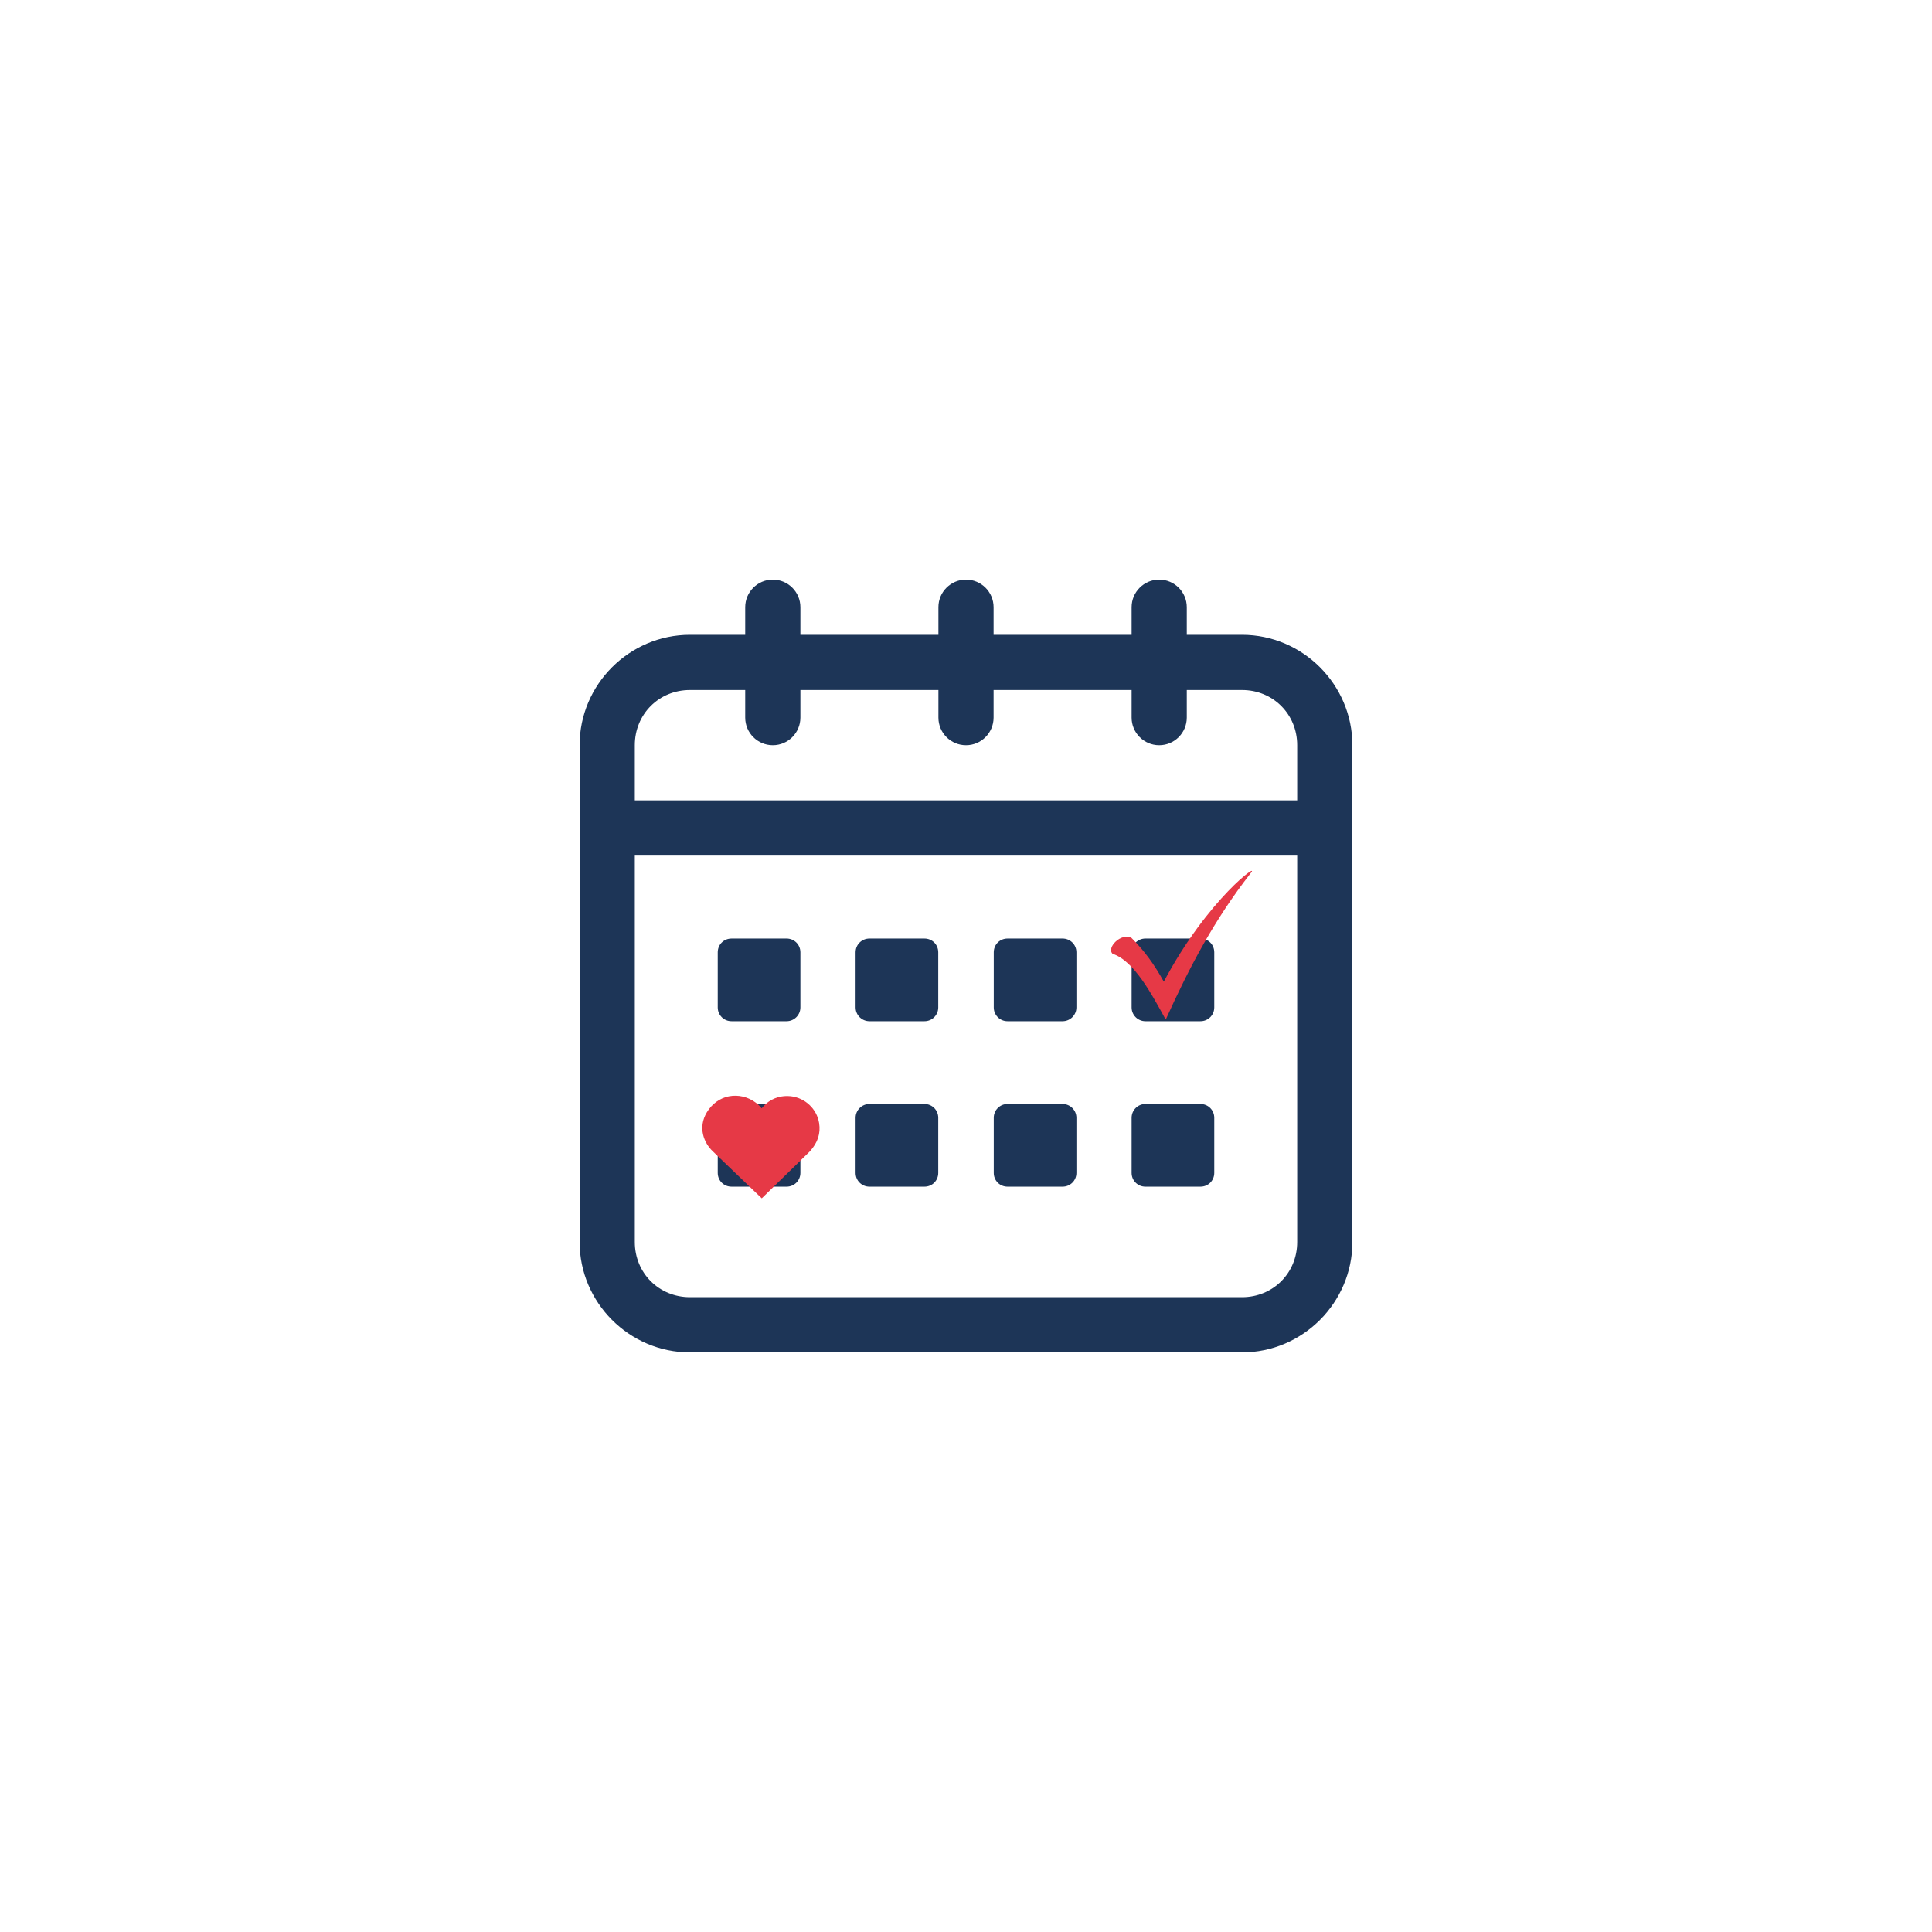
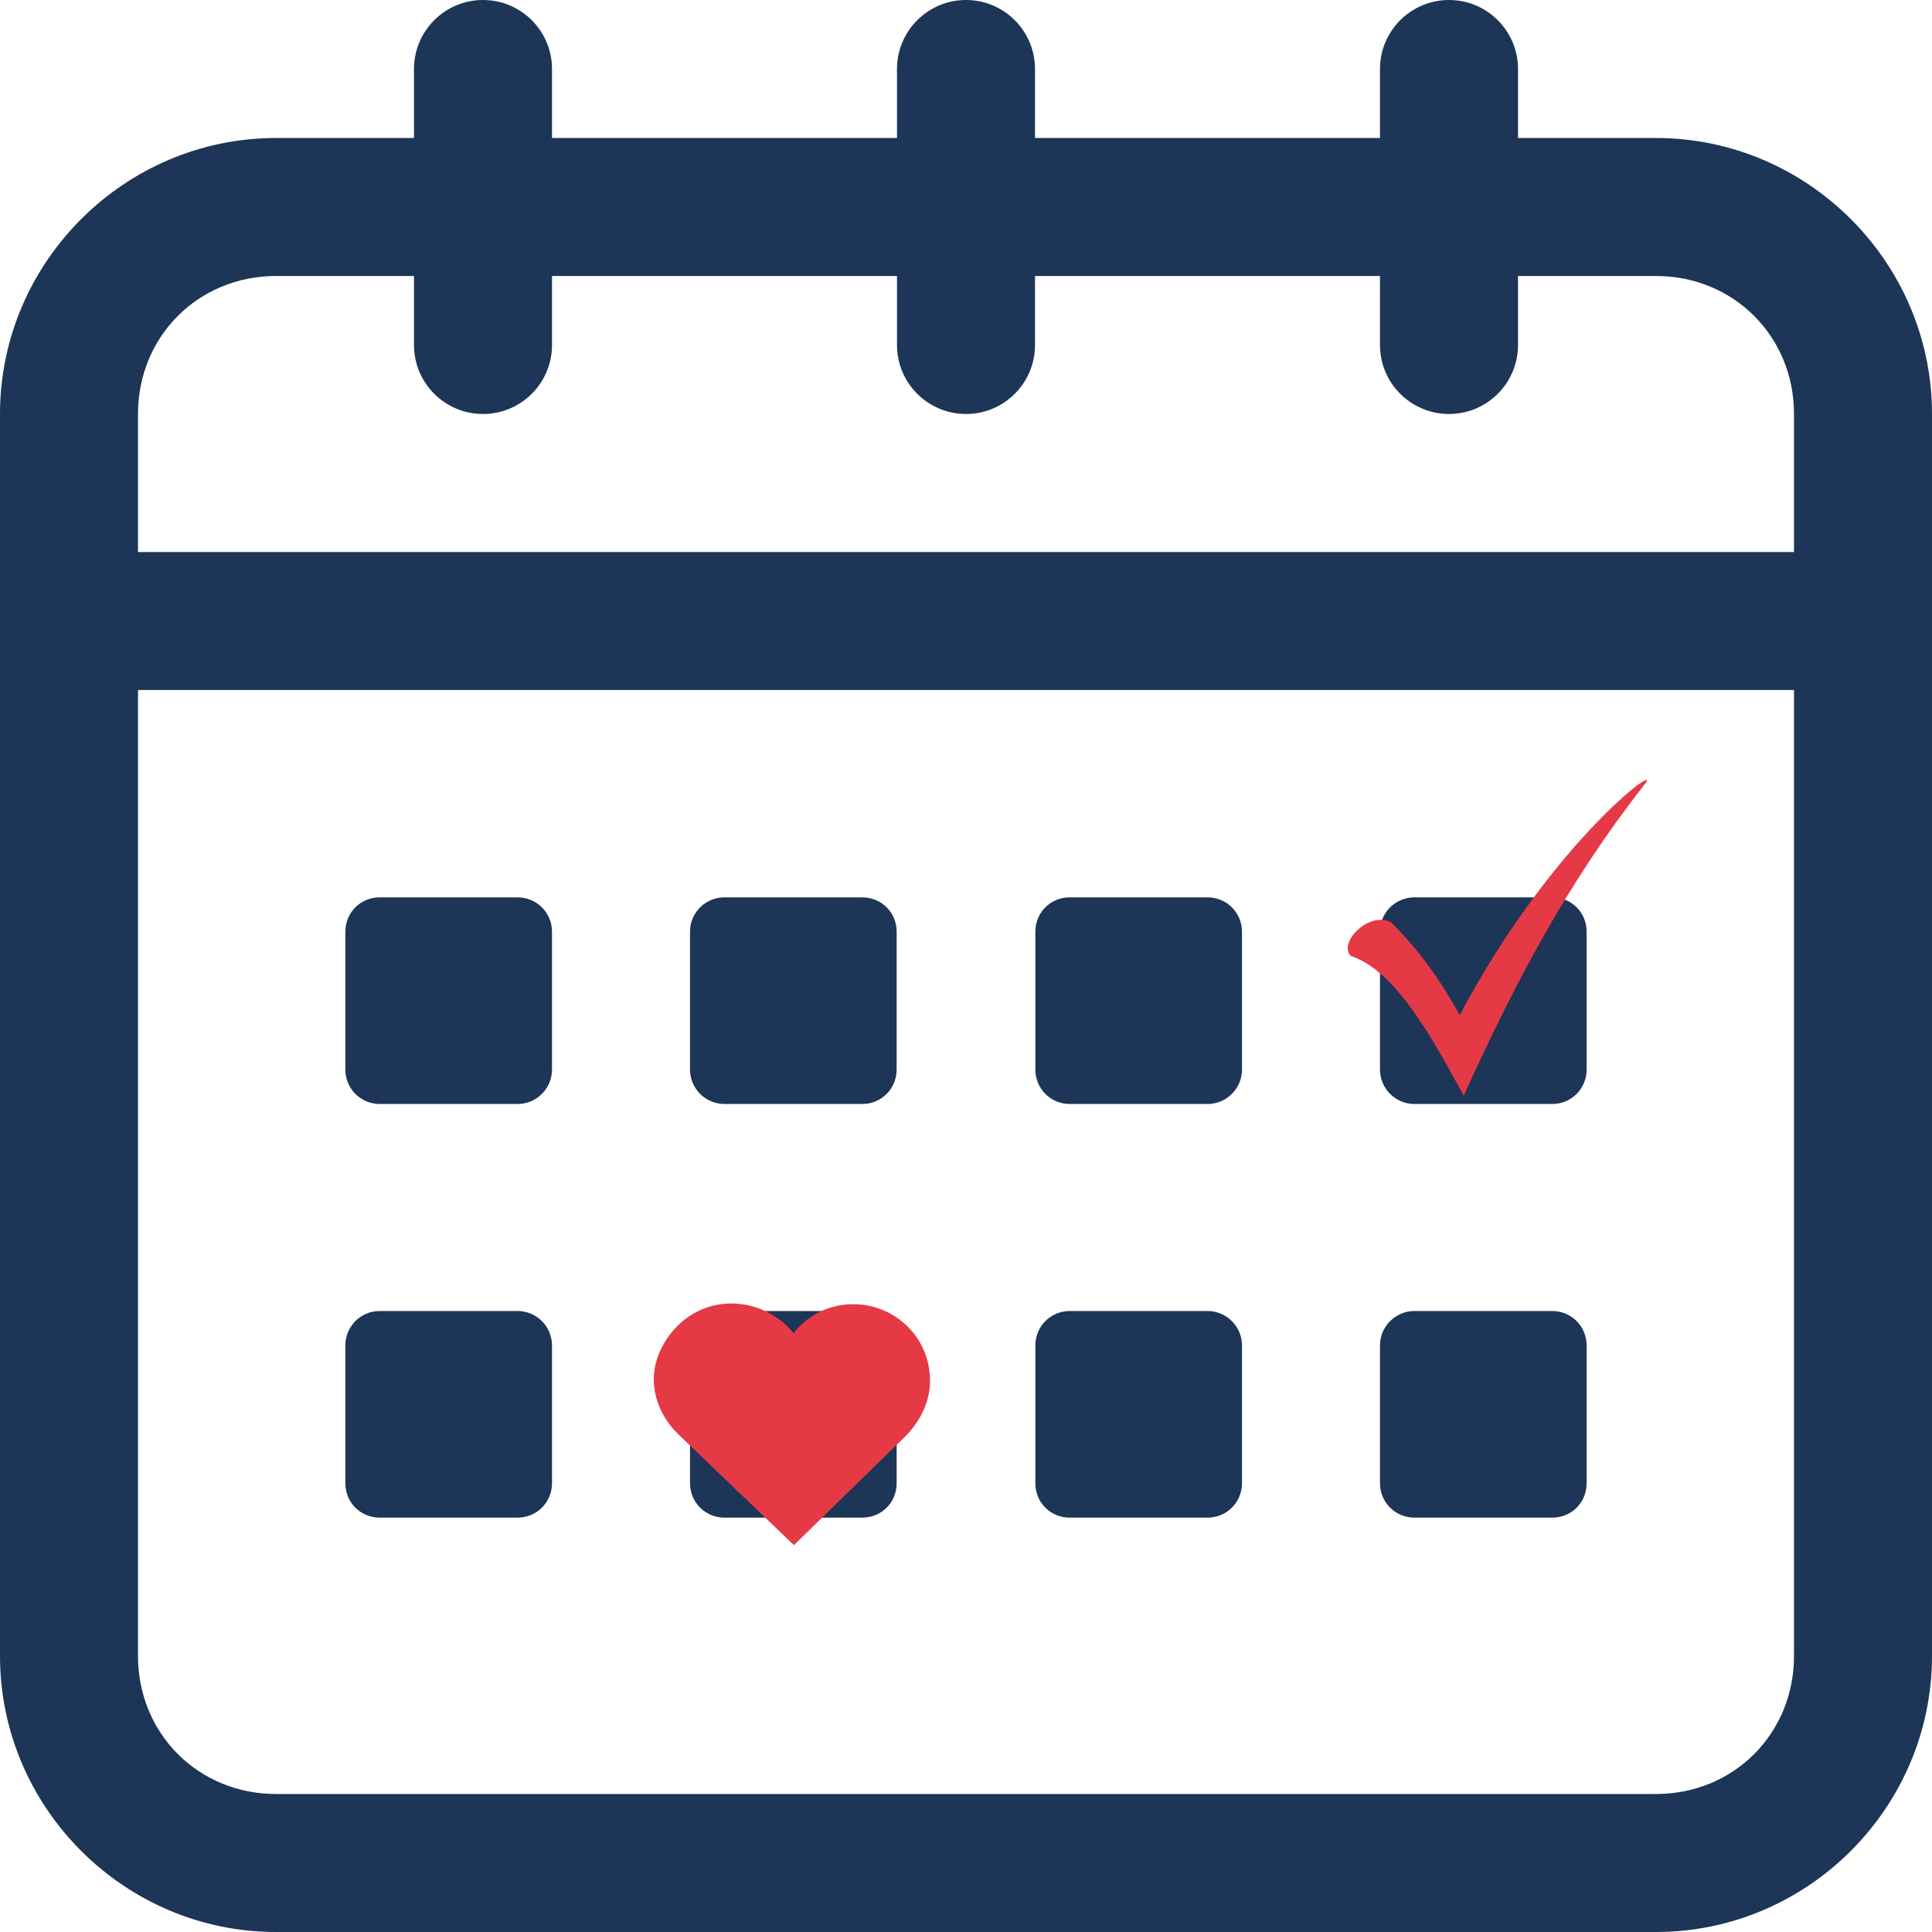
<svg xmlns="http://www.w3.org/2000/svg" width="500" zoomAndPan="magnify" viewBox="0 0 375 375" height="500" preserveAspectRatio="xMidYMid meet" version="1.0">
  <defs>
-     <clipPath id="14651f1994">
-       <path d="M 112.5 112.5 L 262.5 112.5 L 262.5 262.5 L 112.5 262.5 Z M 112.5 112.5 " clip-rule="nonzero" />
+     <clipPath id="5e72c2ecc4">
+       <path d="M 261 151 L 320 151 L 320 212.98 L 261 212.98 Z M 261 151 " clip-rule="nonzero" />
    </clipPath>
-     <clipPath id="1526286db2">
-       <path d="M 215 169 L 244 169 L 244 197.707 L 215 197.707 Z M 215 169 " clip-rule="nonzero" />
+     <clipPath id="e00941e39b">
+       <path d="M 126.906 253 L 180.598 253 L 180.598 299.918 L 126.906 299.918 Z M 126.906 253 " clip-rule="nonzero" />
    </clipPath>
-     <clipPath id="3b0134f826">
-       <path d="M 136.316 212.602 L 159.109 212.602 L 159.109 232.594 L 136.316 232.594 Z M 136.316 212.602 " clip-rule="nonzero" />
+     <clipPath id="4b4f978e58">
+       <path d="M 129.031 260.5 C 124.684 267.66 127.746 274.633 131.598 278.332 L 154.098 299.918 L 176.125 278.406 C 179.703 274.43 181.074 270.207 180.312 265.508 C 179.262 259.004 173.902 253.961 167.285 253.238 C 163.223 252.801 159.301 253.949 156.242 256.492 C 155.418 257.18 154.68 257.941 154.039 258.773 C 153.277 257.828 152.387 256.961 151.375 256.195 C 147.855 253.52 143.375 252.457 139.07 253.285 C 134.996 254.07 131.336 256.699 129.031 260.5 Z M 129.031 260.5 " clip-rule="nonzero" />
    </clipPath>
-     <clipPath id="ccfea56e29">
-       <path d="M 137.219 215.859 C 135.375 218.898 136.676 221.859 138.309 223.43 L 147.859 232.594 L 157.211 223.461 C 158.73 221.773 159.312 219.98 158.988 217.984 C 158.543 215.227 156.266 213.082 153.457 212.777 C 151.734 212.594 150.07 213.078 148.77 214.16 C 148.422 214.449 148.109 214.773 147.836 215.129 C 147.512 214.727 147.133 214.359 146.703 214.031 C 145.211 212.898 143.309 212.445 141.48 212.797 C 139.75 213.129 138.199 214.246 137.219 215.859 Z M 137.219 215.859 " clip-rule="nonzero" />
+     <clipPath id="7483389499">
+       <path d="M 0.906 0 L 54.598 0 L 54.598 46.918 L 0.906 46.918 Z M 0.906 0 " clip-rule="nonzero" />
    </clipPath>
-     <clipPath id="aa204911bc">
-       <path d="M 0.316 0.641 L 23.109 0.641 L 23.109 20.594 L 0.316 20.594 Z M 0.316 0.641 " clip-rule="nonzero" />
+     <clipPath id="18cfb03f7d">
+       <path d="M 3.031 7.5 C -1.316 14.66 1.746 21.633 5.598 25.332 L 28.098 46.918 L 50.125 25.406 C 53.703 21.43 55.074 17.207 54.312 12.508 C 53.262 6.004 47.902 0.961 41.285 0.238 C 37.223 -0.199 33.301 0.949 30.242 3.492 C 29.418 4.18 28.68 4.941 28.039 5.773 C 27.277 4.828 26.387 3.961 25.375 3.195 C 21.855 0.52 17.375 -0.543 13.07 0.285 C 8.996 1.07 5.336 3.699 3.031 7.5 Z M 3.031 7.5 " clip-rule="nonzero" />
    </clipPath>
-     <clipPath id="4739555265">
-       <path d="M 1.219 3.859 C -0.625 6.898 0.676 9.859 2.309 11.43 L 11.859 20.594 L 21.211 11.461 C 22.73 9.773 23.312 7.98 22.988 5.984 C 22.543 3.227 20.266 1.082 17.457 0.777 C 15.734 0.594 14.07 1.078 12.77 2.16 C 12.422 2.449 12.109 2.773 11.836 3.129 C 11.512 2.727 11.133 2.359 10.703 2.031 C 9.211 0.898 7.309 0.445 5.48 0.797 C 3.75 1.129 2.199 2.246 1.219 3.859 Z M 1.219 3.859 " clip-rule="nonzero" />
-     </clipPath>
-     <clipPath id="1e0ece767c">
-       <rect x="0" width="24" y="0" height="21" />
+     <clipPath id="79ab8ff8a6">
+       <rect x="0" width="55" y="0" height="47" />
    </clipPath>
  </defs>
-   <g clip-path="url(#14651f1994)">
-     <path fill="#1d3557" d="M 150 112.5 C 147.043 112.5 144.645 114.898 144.645 117.855 L 144.645 123.215 L 133.93 123.215 C 122.152 123.215 112.5 132.867 112.5 144.645 L 112.5 241.07 C 112.5 252.848 122.152 262.5 133.93 262.5 L 241.07 262.5 C 252.848 262.5 262.5 252.848 262.5 241.07 L 262.5 144.645 C 262.5 132.867 252.848 123.215 241.07 123.215 L 230.355 123.215 L 230.355 117.855 C 230.355 114.898 227.957 112.5 225 112.5 C 222.043 112.5 219.645 114.898 219.645 117.855 L 219.645 123.215 L 192.855 123.215 L 192.855 117.855 C 192.855 114.898 190.457 112.5 187.5 112.5 C 184.543 112.5 182.145 114.898 182.145 117.855 L 182.145 123.215 L 155.355 123.215 L 155.355 117.855 C 155.355 114.898 152.957 112.5 150 112.5 Z M 133.93 133.93 L 144.645 133.93 L 144.645 139.285 C 144.645 142.242 147.043 144.645 150 144.645 C 152.957 144.645 155.355 142.242 155.355 139.285 L 155.355 133.93 L 182.145 133.93 L 182.145 139.285 C 182.145 142.242 184.543 144.645 187.5 144.645 C 190.457 144.645 192.855 142.242 192.855 139.285 L 192.855 133.93 L 219.645 133.93 L 219.645 139.285 C 219.645 142.242 222.043 144.645 225 144.645 C 227.957 144.645 230.355 142.242 230.355 139.285 L 230.355 133.93 L 241.07 133.93 C 247.098 133.93 251.785 138.617 251.785 144.645 L 251.785 155.355 L 123.215 155.355 L 123.215 144.645 C 123.215 138.617 127.902 133.93 133.93 133.93 Z M 123.215 166.07 L 251.785 166.07 L 251.785 241.07 C 251.785 247.098 247.098 251.785 241.07 251.785 L 133.93 251.785 C 127.902 251.785 123.215 247.098 123.215 241.07 Z M 123.215 166.07 " fill-opacity="1" fill-rule="nonzero" />
+   <path fill="#1d3557" d="M 93.75 0 C 86.355 0 80.355 6 80.355 13.395 L 80.355 26.785 L 53.57 26.785 C 24.137 26.785 0 50.922 0 80.355 L 0 321.43 C 0 350.863 24.137 375 53.57 375 L 321.43 375 C 350.863 375 375 350.863 375 321.43 L 375 80.355 C 375 50.922 350.863 26.785 321.43 26.785 L 294.645 26.785 L 294.645 13.395 C 294.645 6 288.645 0 281.25 0 C 273.855 0 267.855 6 267.855 13.395 L 267.855 26.785 L 200.895 26.785 L 200.895 13.395 C 200.895 6 194.895 0 187.5 0 C 180.105 0 174.105 6 174.105 13.395 L 174.105 26.785 L 107.145 26.785 L 107.145 13.395 C 107.145 6 101.145 0 93.75 0 Z M 53.57 53.57 L 80.355 53.57 L 80.355 66.965 C 80.355 74.359 86.355 80.355 93.75 80.355 C 101.145 80.355 107.145 74.359 107.145 66.965 L 107.145 53.57 L 174.105 53.57 L 174.105 66.965 C 174.105 74.359 180.105 80.355 187.5 80.355 C 194.895 80.355 200.895 74.359 200.895 66.965 L 200.895 53.57 L 267.855 53.57 L 267.855 66.965 C 267.855 74.359 273.855 80.355 281.25 80.355 C 288.645 80.355 294.645 74.359 294.645 66.965 L 294.645 53.57 L 321.43 53.57 C 336.496 53.57 348.215 65.289 348.215 80.355 L 348.215 107.145 L 26.785 107.145 L 26.785 80.355 C 26.785 65.289 38.504 53.57 53.57 53.57 Z M 26.785 133.93 L 348.215 133.93 L 348.215 321.43 C 348.215 336.496 336.496 348.215 321.43 348.215 L 53.57 348.215 C 38.504 348.215 26.785 336.496 26.785 321.43 Z M 26.785 133.93 " fill-opacity="1" fill-rule="nonzero" />
+   <path fill="#1d3557" d="M 73.73 174.176 L 100.445 174.176 C 104.145 174.176 107.145 177.105 107.145 180.875 L 107.145 207.59 C 107.145 211.285 104.145 214.285 100.445 214.285 L 73.73 214.285 C 69.965 214.285 67.035 211.285 67.035 207.59 L 67.035 180.875 C 67.035 177.105 69.965 174.176 73.73 174.176 Z M 73.73 174.176 " fill-opacity="1" fill-rule="nonzero" />
+   <path fill="#1d3557" d="M 140.625 174.176 L 167.34 174.176 C 171.109 174.176 174.039 177.105 174.039 180.875 L 174.039 207.59 C 174.039 211.285 171.109 214.285 167.34 214.285 L 140.625 214.285 C 136.93 214.285 133.93 211.285 133.93 207.59 L 133.93 180.875 C 133.93 177.105 136.93 174.176 140.625 174.176 Z M 140.625 174.176 " fill-opacity="1" fill-rule="nonzero" />
+   <path fill="#1d3557" d="M 207.66 174.176 L 234.375 174.176 C 238.07 174.176 241.07 177.105 241.07 180.875 L 241.07 207.59 C 241.07 211.285 238.07 214.285 234.375 214.285 L 207.66 214.285 C 203.891 214.285 200.961 211.285 200.961 207.59 L 200.961 180.875 C 200.961 177.105 203.891 174.176 207.66 174.176 Z M 207.66 174.176 " fill-opacity="1" fill-rule="nonzero" />
+   <path fill="#1d3557" d="M 274.555 174.176 L 301.27 174.176 C 305.035 174.176 307.965 177.105 307.965 180.875 L 307.965 207.59 C 307.965 211.285 305.035 214.285 301.27 214.285 L 274.555 214.285 C 270.855 214.285 267.855 211.285 267.855 207.59 L 267.855 180.875 C 267.855 177.105 270.855 174.176 274.555 174.176 Z M 274.555 174.176 " fill-opacity="1" fill-rule="nonzero" />
+   <path fill="#1d3557" d="M 73.73 254.465 L 100.445 254.465 C 104.145 254.465 107.145 257.465 107.145 261.16 L 107.145 287.875 C 107.145 291.645 104.145 294.574 100.445 294.574 L 73.73 294.574 C 69.965 294.574 67.035 291.645 67.035 287.875 L 67.035 261.16 C 67.035 257.465 69.965 254.465 73.73 254.465 Z M 73.73 254.465 " fill-opacity="1" fill-rule="nonzero" />
+   <path fill="#1d3557" d="M 140.625 254.465 L 167.34 254.465 C 171.109 254.465 174.039 257.465 174.039 261.16 L 174.039 287.875 C 174.039 291.645 171.109 294.574 167.34 294.574 L 140.625 294.574 C 136.93 294.574 133.93 291.645 133.93 287.875 L 133.93 261.16 C 133.93 257.465 136.93 254.465 140.625 254.465 Z M 140.625 254.465 " fill-opacity="1" fill-rule="nonzero" />
+   <path fill="#1d3557" d="M 207.66 254.465 L 234.375 254.465 C 238.07 254.465 241.07 257.465 241.07 261.16 L 241.07 287.875 C 241.07 291.645 238.07 294.574 234.375 294.574 L 207.66 294.574 C 203.891 294.574 200.961 291.645 200.961 287.875 L 200.961 261.16 C 200.961 257.465 203.891 254.465 207.66 254.465 Z M 207.66 254.465 " fill-opacity="1" fill-rule="nonzero" />
+   <path fill="#1d3557" d="M 274.555 254.465 L 301.27 254.465 C 305.035 254.465 307.965 257.465 307.965 261.16 L 307.965 287.875 C 307.965 291.645 305.035 294.574 301.27 294.574 L 274.555 294.574 C 270.855 294.574 267.855 291.645 267.855 287.875 L 267.855 261.16 C 267.855 257.465 270.855 254.465 274.555 254.465 Z M 274.555 254.465 " fill-opacity="1" fill-rule="nonzero" />
+   <g clip-path="url(#5e72c2ecc4)">
+     <path fill="#e63946" d="M 270.035 179.043 C 275.508 184.52 279.418 189.992 283.332 197.031 C 301.578 162.621 323.738 146.98 319.047 152.453 C 304.188 171.484 294.02 190.777 284.113 212.676 C 278.379 202.246 271.078 188.43 262.215 185.562 C 259.605 182.953 265.863 176.699 270.035 179.043 Z M 270.035 179.043 " fill-opacity="1" fill-rule="nonzero" />
  </g>
-   <path fill="#1d3557" d="M 141.992 182.172 L 152.68 182.172 C 154.156 182.172 155.355 183.344 155.355 184.848 L 155.355 195.535 C 155.355 197.016 154.156 198.215 152.68 198.215 L 141.992 198.215 C 140.484 198.215 139.312 197.016 139.312 195.535 L 139.312 184.848 C 139.312 183.344 140.484 182.172 141.992 182.172 Z M 141.992 182.172 " fill-opacity="1" fill-rule="nonzero" />
-   <path fill="#1d3557" d="M 168.75 182.172 L 179.438 182.172 C 180.941 182.172 182.113 183.344 182.113 184.848 L 182.113 195.535 C 182.113 197.016 180.941 198.215 179.438 198.215 L 168.75 198.215 C 167.27 198.215 166.07 197.016 166.07 195.535 L 166.07 184.848 C 166.07 183.344 167.27 182.172 168.75 182.172 Z M 168.75 182.172 " fill-opacity="1" fill-rule="nonzero" />
-   <path fill="#1d3557" d="M 195.562 182.172 L 206.25 182.172 C 207.73 182.172 208.93 183.344 208.93 184.848 L 208.93 195.535 C 208.93 197.016 207.73 198.215 206.25 198.215 L 195.562 198.215 C 194.059 198.215 192.887 197.016 192.887 195.535 L 192.887 184.848 C 192.887 183.344 194.059 182.172 195.562 182.172 Z M 195.562 182.172 " fill-opacity="1" fill-rule="nonzero" />
-   <path fill="#1d3557" d="M 222.32 182.172 L 233.008 182.172 C 234.516 182.172 235.688 183.344 235.688 184.848 L 235.688 195.535 C 235.688 197.016 234.516 198.215 233.008 198.215 L 222.32 198.215 C 220.844 198.215 219.645 197.016 219.645 195.535 L 219.645 184.848 C 219.645 183.344 220.844 182.172 222.32 182.172 Z M 222.32 182.172 " fill-opacity="1" fill-rule="nonzero" />
-   <path fill="#1d3557" d="M 141.992 214.285 L 152.68 214.285 C 154.156 214.285 155.355 215.484 155.355 216.965 L 155.355 227.652 C 155.355 229.156 154.156 230.328 152.68 230.328 L 141.992 230.328 C 140.484 230.328 139.312 229.156 139.312 227.652 L 139.312 216.965 C 139.312 215.484 140.484 214.285 141.992 214.285 Z M 141.992 214.285 " fill-opacity="1" fill-rule="nonzero" />
-   <path fill="#1d3557" d="M 168.75 214.285 L 179.438 214.285 C 180.941 214.285 182.113 215.484 182.113 216.965 L 182.113 227.652 C 182.113 229.156 180.941 230.328 179.438 230.328 L 168.75 230.328 C 167.27 230.328 166.07 229.156 166.07 227.652 L 166.07 216.965 C 166.07 215.484 167.27 214.285 168.75 214.285 Z M 168.75 214.285 " fill-opacity="1" fill-rule="nonzero" />
-   <path fill="#1d3557" d="M 195.562 214.285 L 206.25 214.285 C 207.73 214.285 208.93 215.484 208.93 216.965 L 208.93 227.652 C 208.93 229.156 207.73 230.328 206.25 230.328 L 195.562 230.328 C 194.059 230.328 192.887 229.156 192.887 227.652 L 192.887 216.965 C 192.887 215.484 194.059 214.285 195.562 214.285 Z M 195.562 214.285 " fill-opacity="1" fill-rule="nonzero" />
-   <path fill="#1d3557" d="M 222.32 214.285 L 233.008 214.285 C 234.516 214.285 235.688 215.484 235.688 216.965 L 235.688 227.652 C 235.688 229.156 234.516 230.328 233.008 230.328 L 222.32 230.328 C 220.844 230.328 219.645 229.156 219.645 227.652 L 219.645 216.965 C 219.645 215.484 220.844 214.285 222.32 214.285 Z M 222.32 214.285 " fill-opacity="1" fill-rule="nonzero" />
-   <g clip-path="url(#1526286db2)">
-     <path fill="#e63946" d="M 219.633 182.062 C 222.211 184.641 224.055 187.223 225.895 190.539 C 234.492 174.328 244.93 166.957 242.719 169.535 C 235.719 178.504 230.93 187.59 226.266 197.906 C 223.562 192.992 220.125 186.484 215.949 185.133 C 214.719 183.906 217.668 180.957 219.633 182.062 Z M 219.633 182.062 " fill-opacity="1" fill-rule="nonzero" />
-   </g>
-   <g clip-path="url(#3b0134f826)">
-     <g clip-path="url(#ccfea56e29)">
-       <g transform="matrix(1, 0, 0, 1, 136, 212)">
-         <g clip-path="url(#1e0ece767c)">
-           <g clip-path="url(#aa204911bc)">
-             <g clip-path="url(#4739555265)">
-               <path fill="#e63946" d="M 0.316 0.68 L 23.109 0.68 L 23.109 20.594 L 0.316 20.594 Z M 0.316 0.68 " fill-opacity="1" fill-rule="nonzero" />
+   <g clip-path="url(#e00941e39b)">
+     <g clip-path="url(#4b4f978e58)">
+       <g transform="matrix(1, 0, 0, 1, 126, 253)">
+         <g clip-path="url(#79ab8ff8a6)">
+           <g clip-path="url(#7483389499)">
+             <g clip-path="url(#18cfb03f7d)">
+               <path fill="#e63946" d="M 0.906 0.008 L 54.598 0.008 L 54.598 46.918 L 0.906 46.918 Z M 0.906 0.008 " fill-opacity="1" fill-rule="nonzero" />
            </g>
          </g>
        </g>
      </g>
    </g>
  </g>
</svg>
